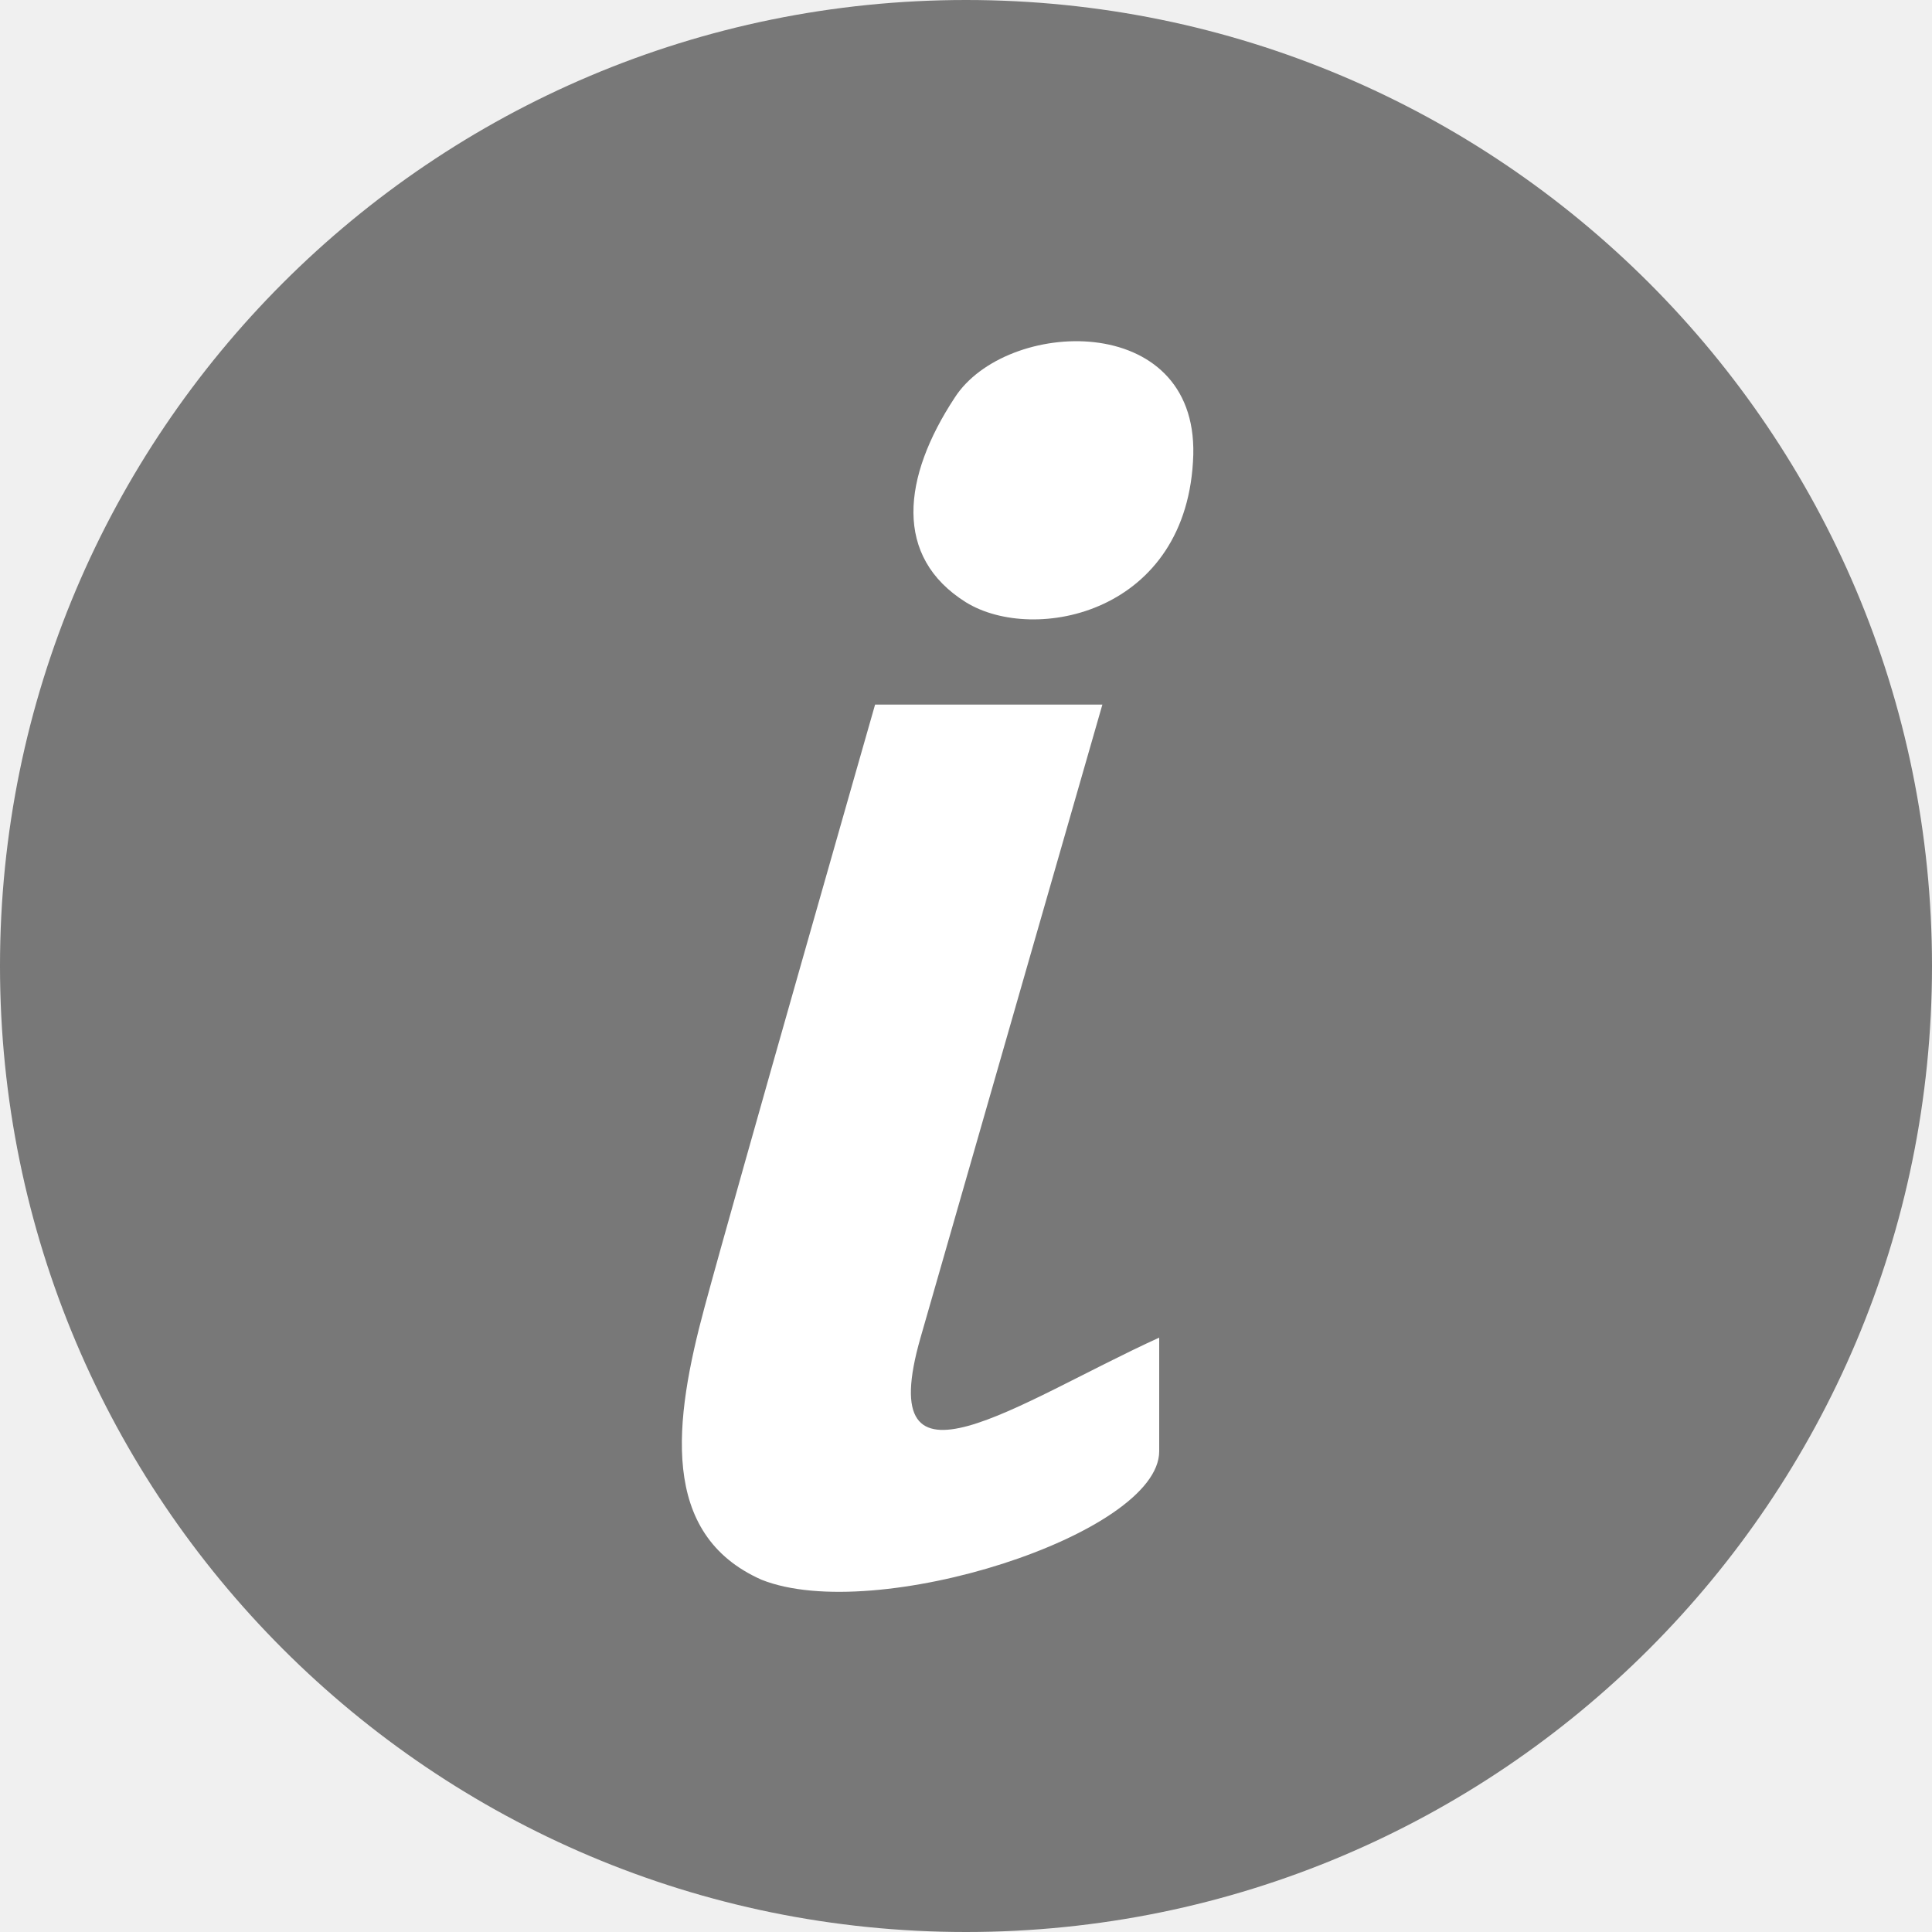
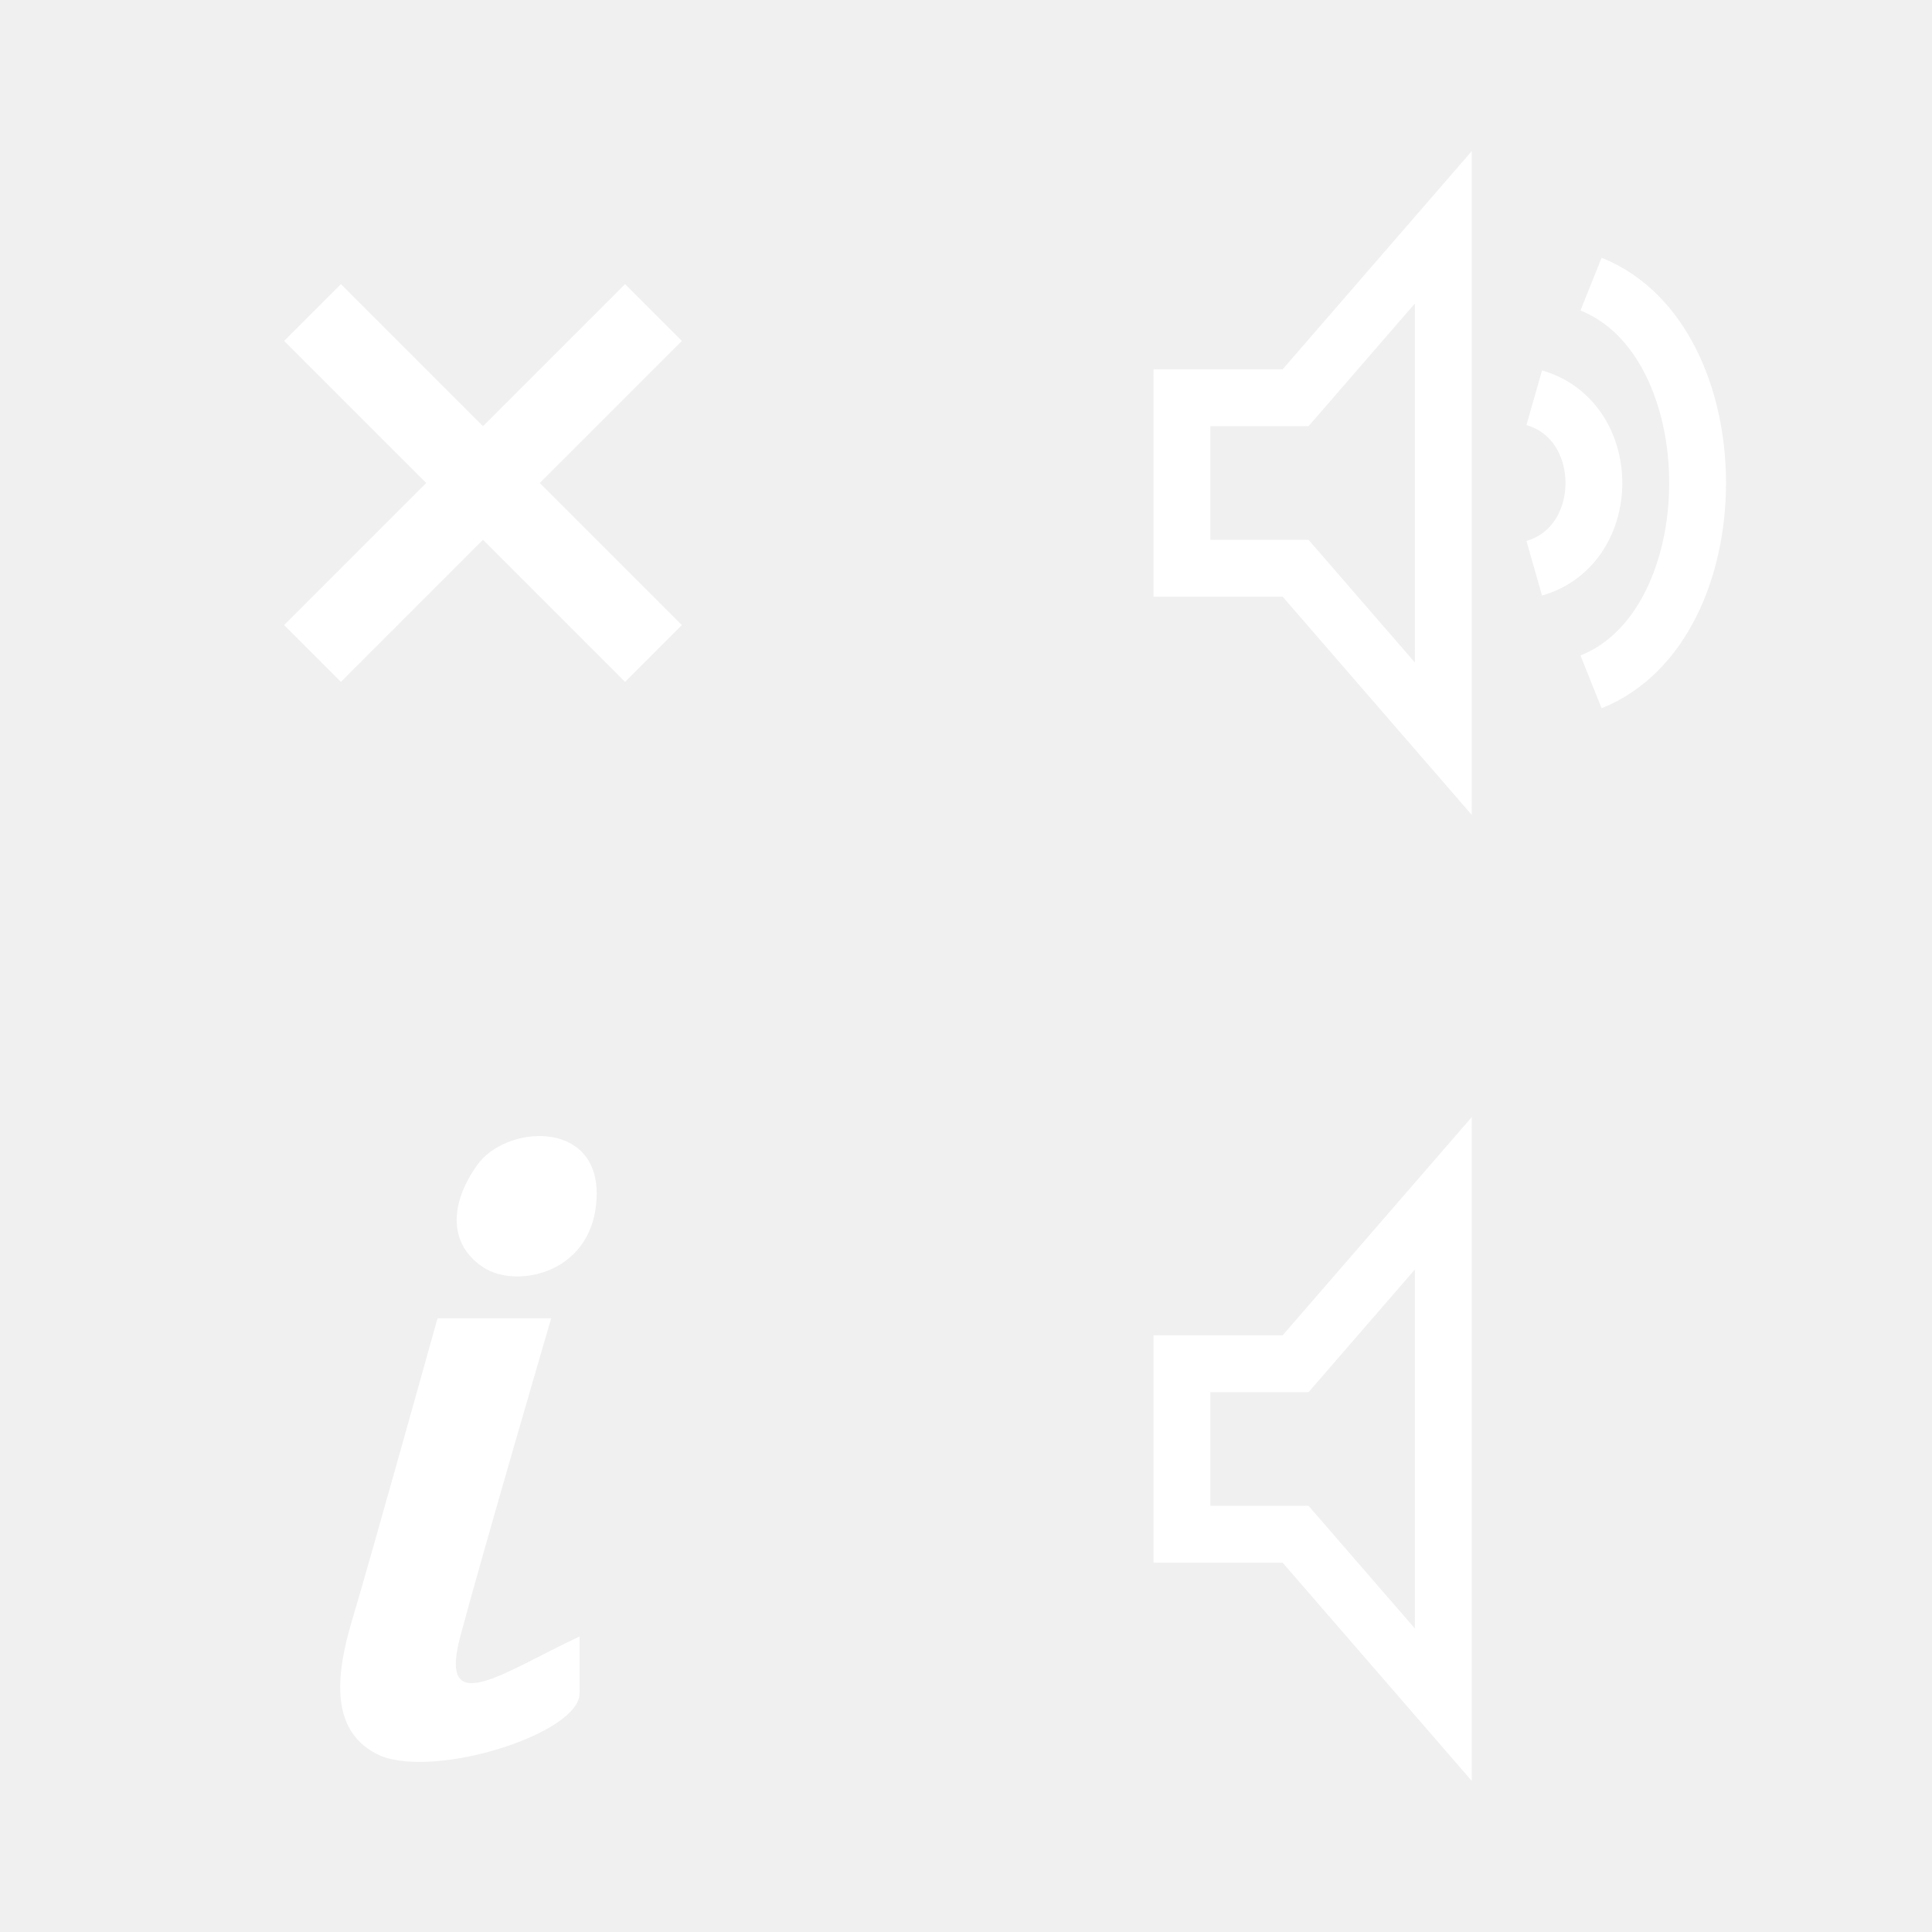
- <svg xmlns="http://www.w3.org/2000/svg" viewBox="0 0 17 17">
-   <g id="MP_Info">
-     <circle fill="black" fill-opacity=".5" cx="8.5" cy="8.5" r="8.5" />
-     <path fill="white" d="M 8.4,3.5 C 7.94,4.2 7.86,4.9 8.5,5.3 9.1,5.67 10.46,5.4 10.5,4 10.53,2.73 8.85,2.8 8.4,3.5 Z M 7.7,6.2 c 0,0 -1.23,4.3 -1.5,5.3 -0.27,1 -0.4,2 0.5,2.4 1,0.4 3.5,-0.4 3.5,-1.13 v -1 c -1.25,0.57 -2.53,1.5 -2.1,0 C 8.53,10.27 9.7,6.2 9.7,6.2 Z" />
+ <svg xmlns="http://www.w3.org/2000/svg" viewBox="0 0 34 34">
+   <g fill="white">
+     <path id="mp_info_close" d="M 6,5 5,6 7.5,8.5 5,11 6,12 8.5,9.5 11,12 12,11 9.5,8.5 12,6 11,5 8.5,7.5 Z" />
+     <path id="mp_info" d="m 8.4,20.5 c -.5,.7 -.5,1.4 .1,1.8 .6,.4 2,.1 2,-1.3 0,-1.3 -1.6,-1.2 -2.1,-.5 z m -.7,2.7 c 0,0 -1.2,4.3 -1.5,5.3 -.3,1 -.4,2 .5,2.4 1,.4 3.5,-.4 3.5,-1.1 v -1 c -1.3,.6 -2.5,1.5 -2.1,0 .4,-1.5 1.6,-5.6 1.6,-5.6 z" />
+   </g>
+   <g fill="none" stroke="white" transform="translate(17)">
+     <path id="mp_volume" d="M 8.4,4 5.8,7 h -2 v 3 h 2 l 2.6,3 z M 11,5 c 2.5,1 2.5,6 0,7 2.5,-1 2.5,-6 0,-7 z m -1,2 c 1.4,0.4 1.4,2.6 0,3 1.4,-0.4 1.4,-2.6 0,-3 z" />
+     <path id="mp_mute" d="m 8.4,21 -2.6,3 h -2 v 3 h 2 l 2.6,3 z" />
  </g>
</svg>
